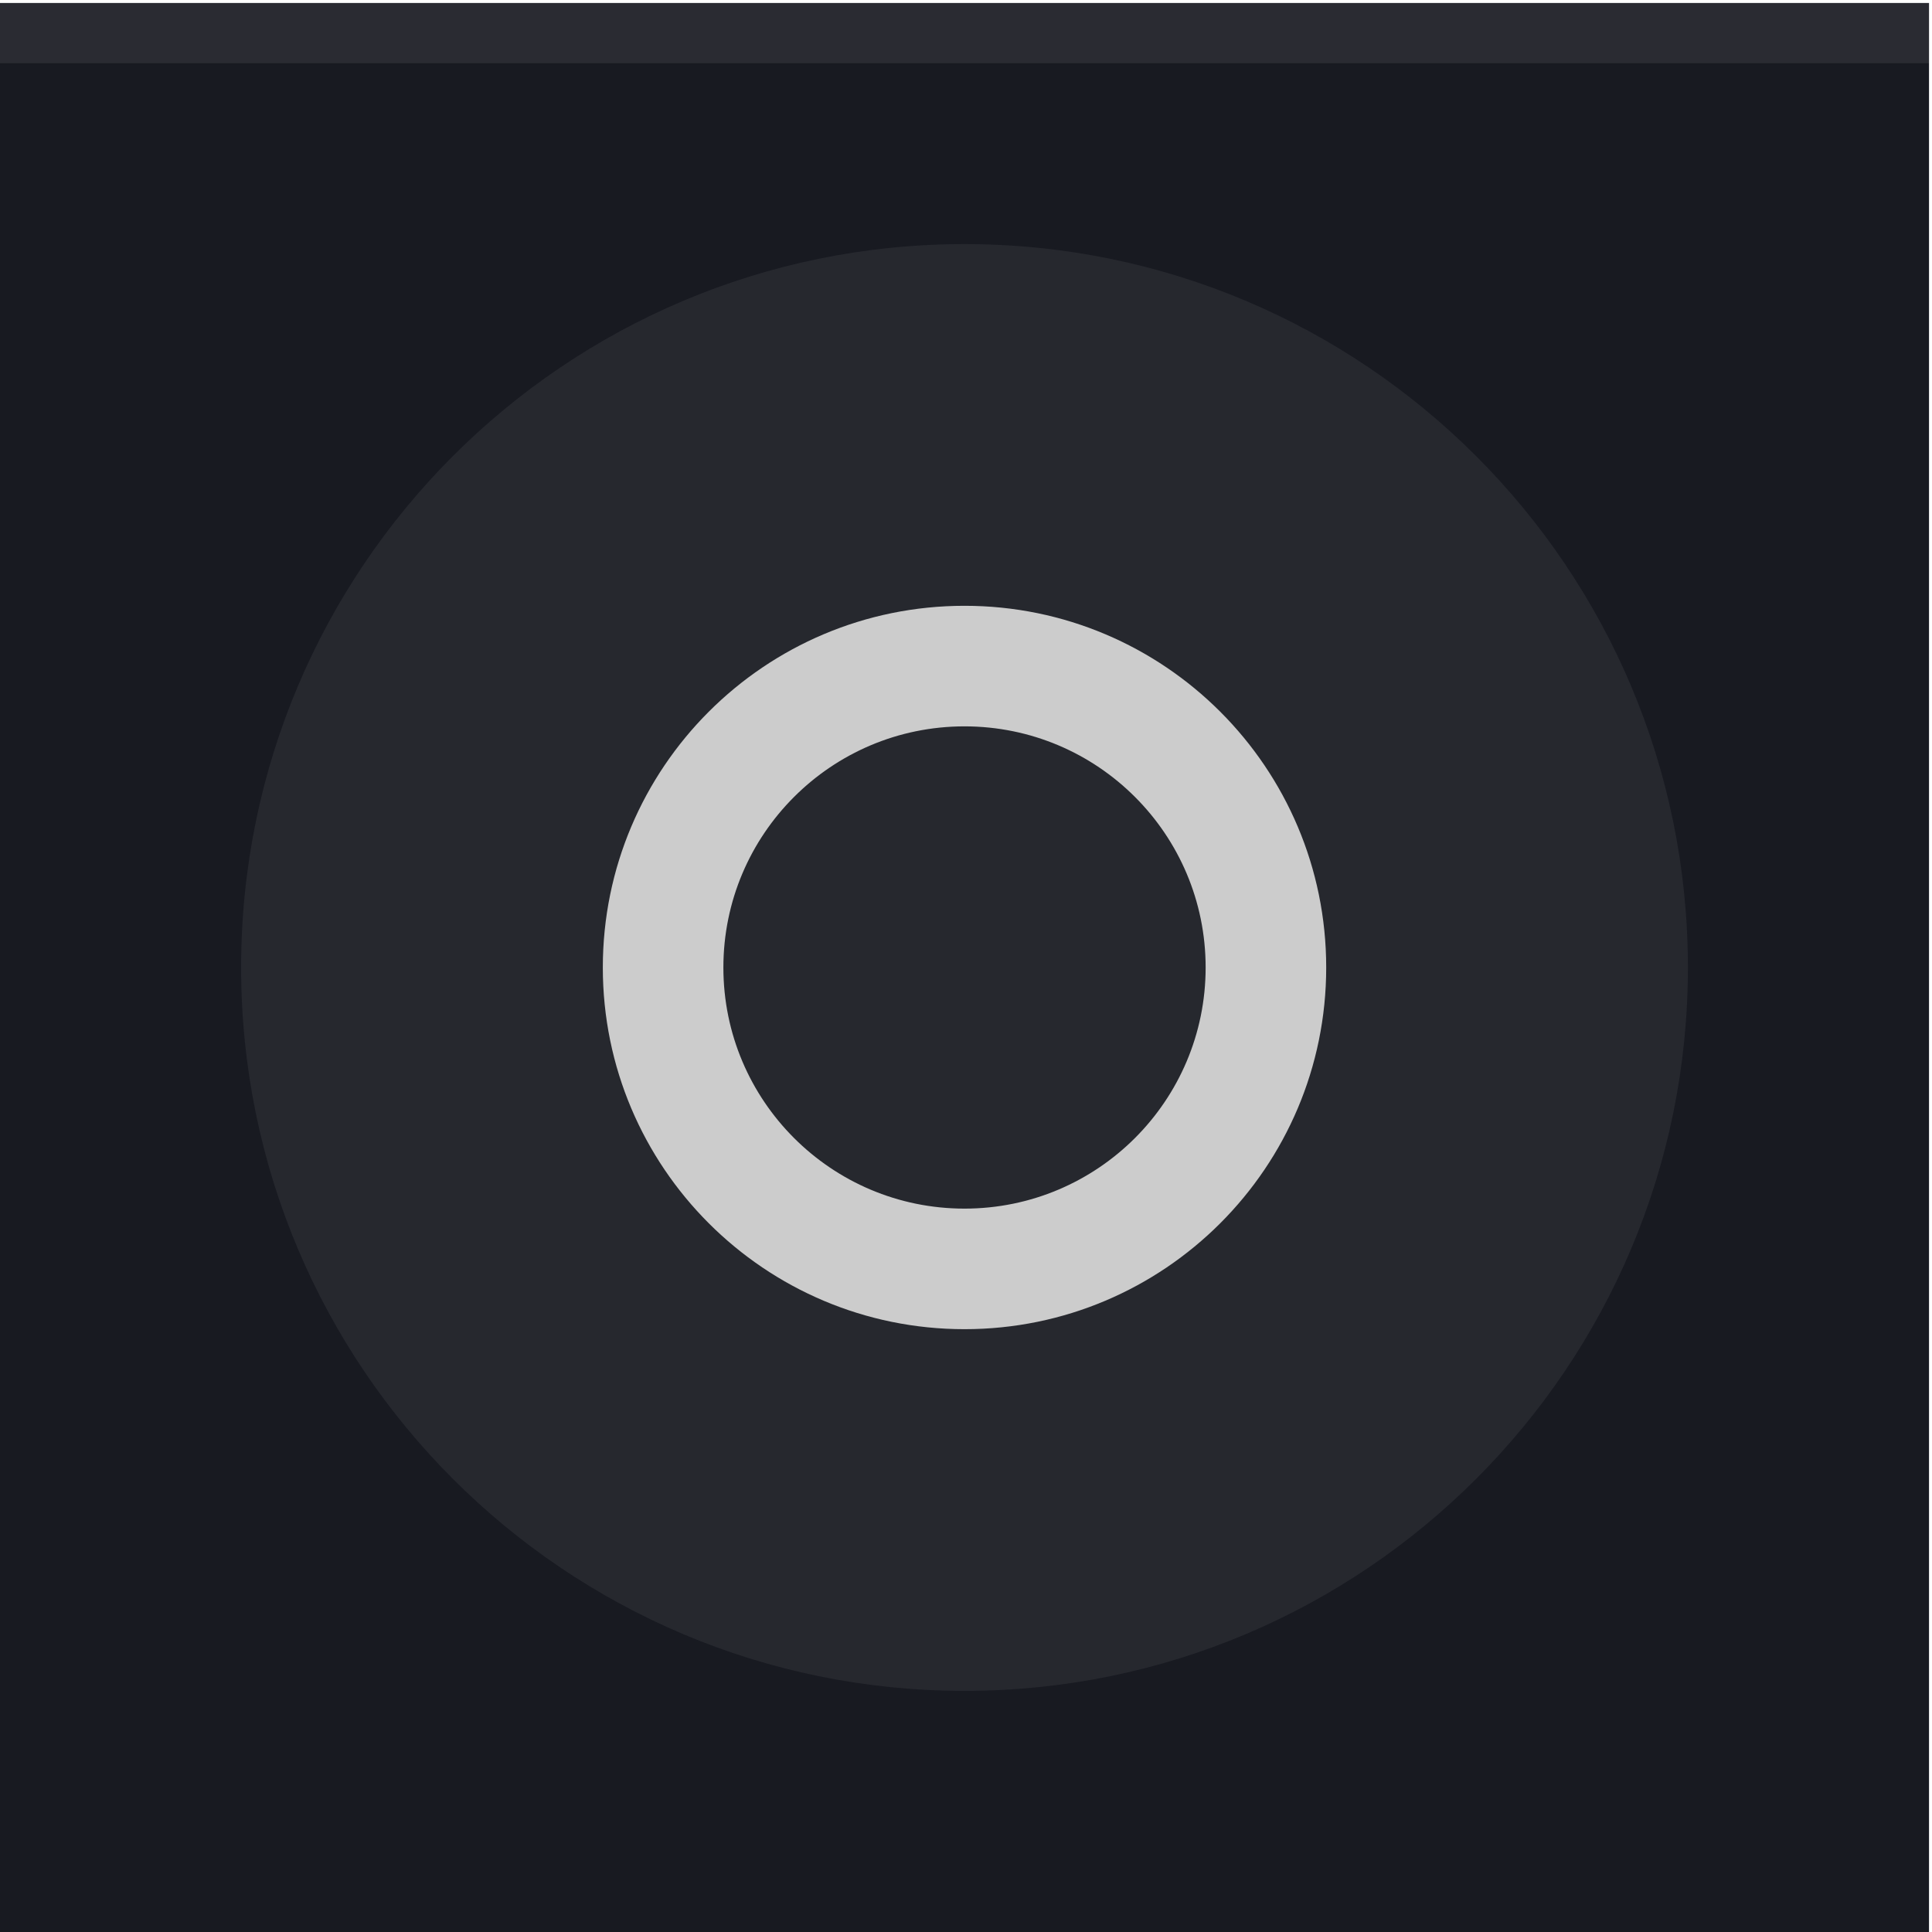
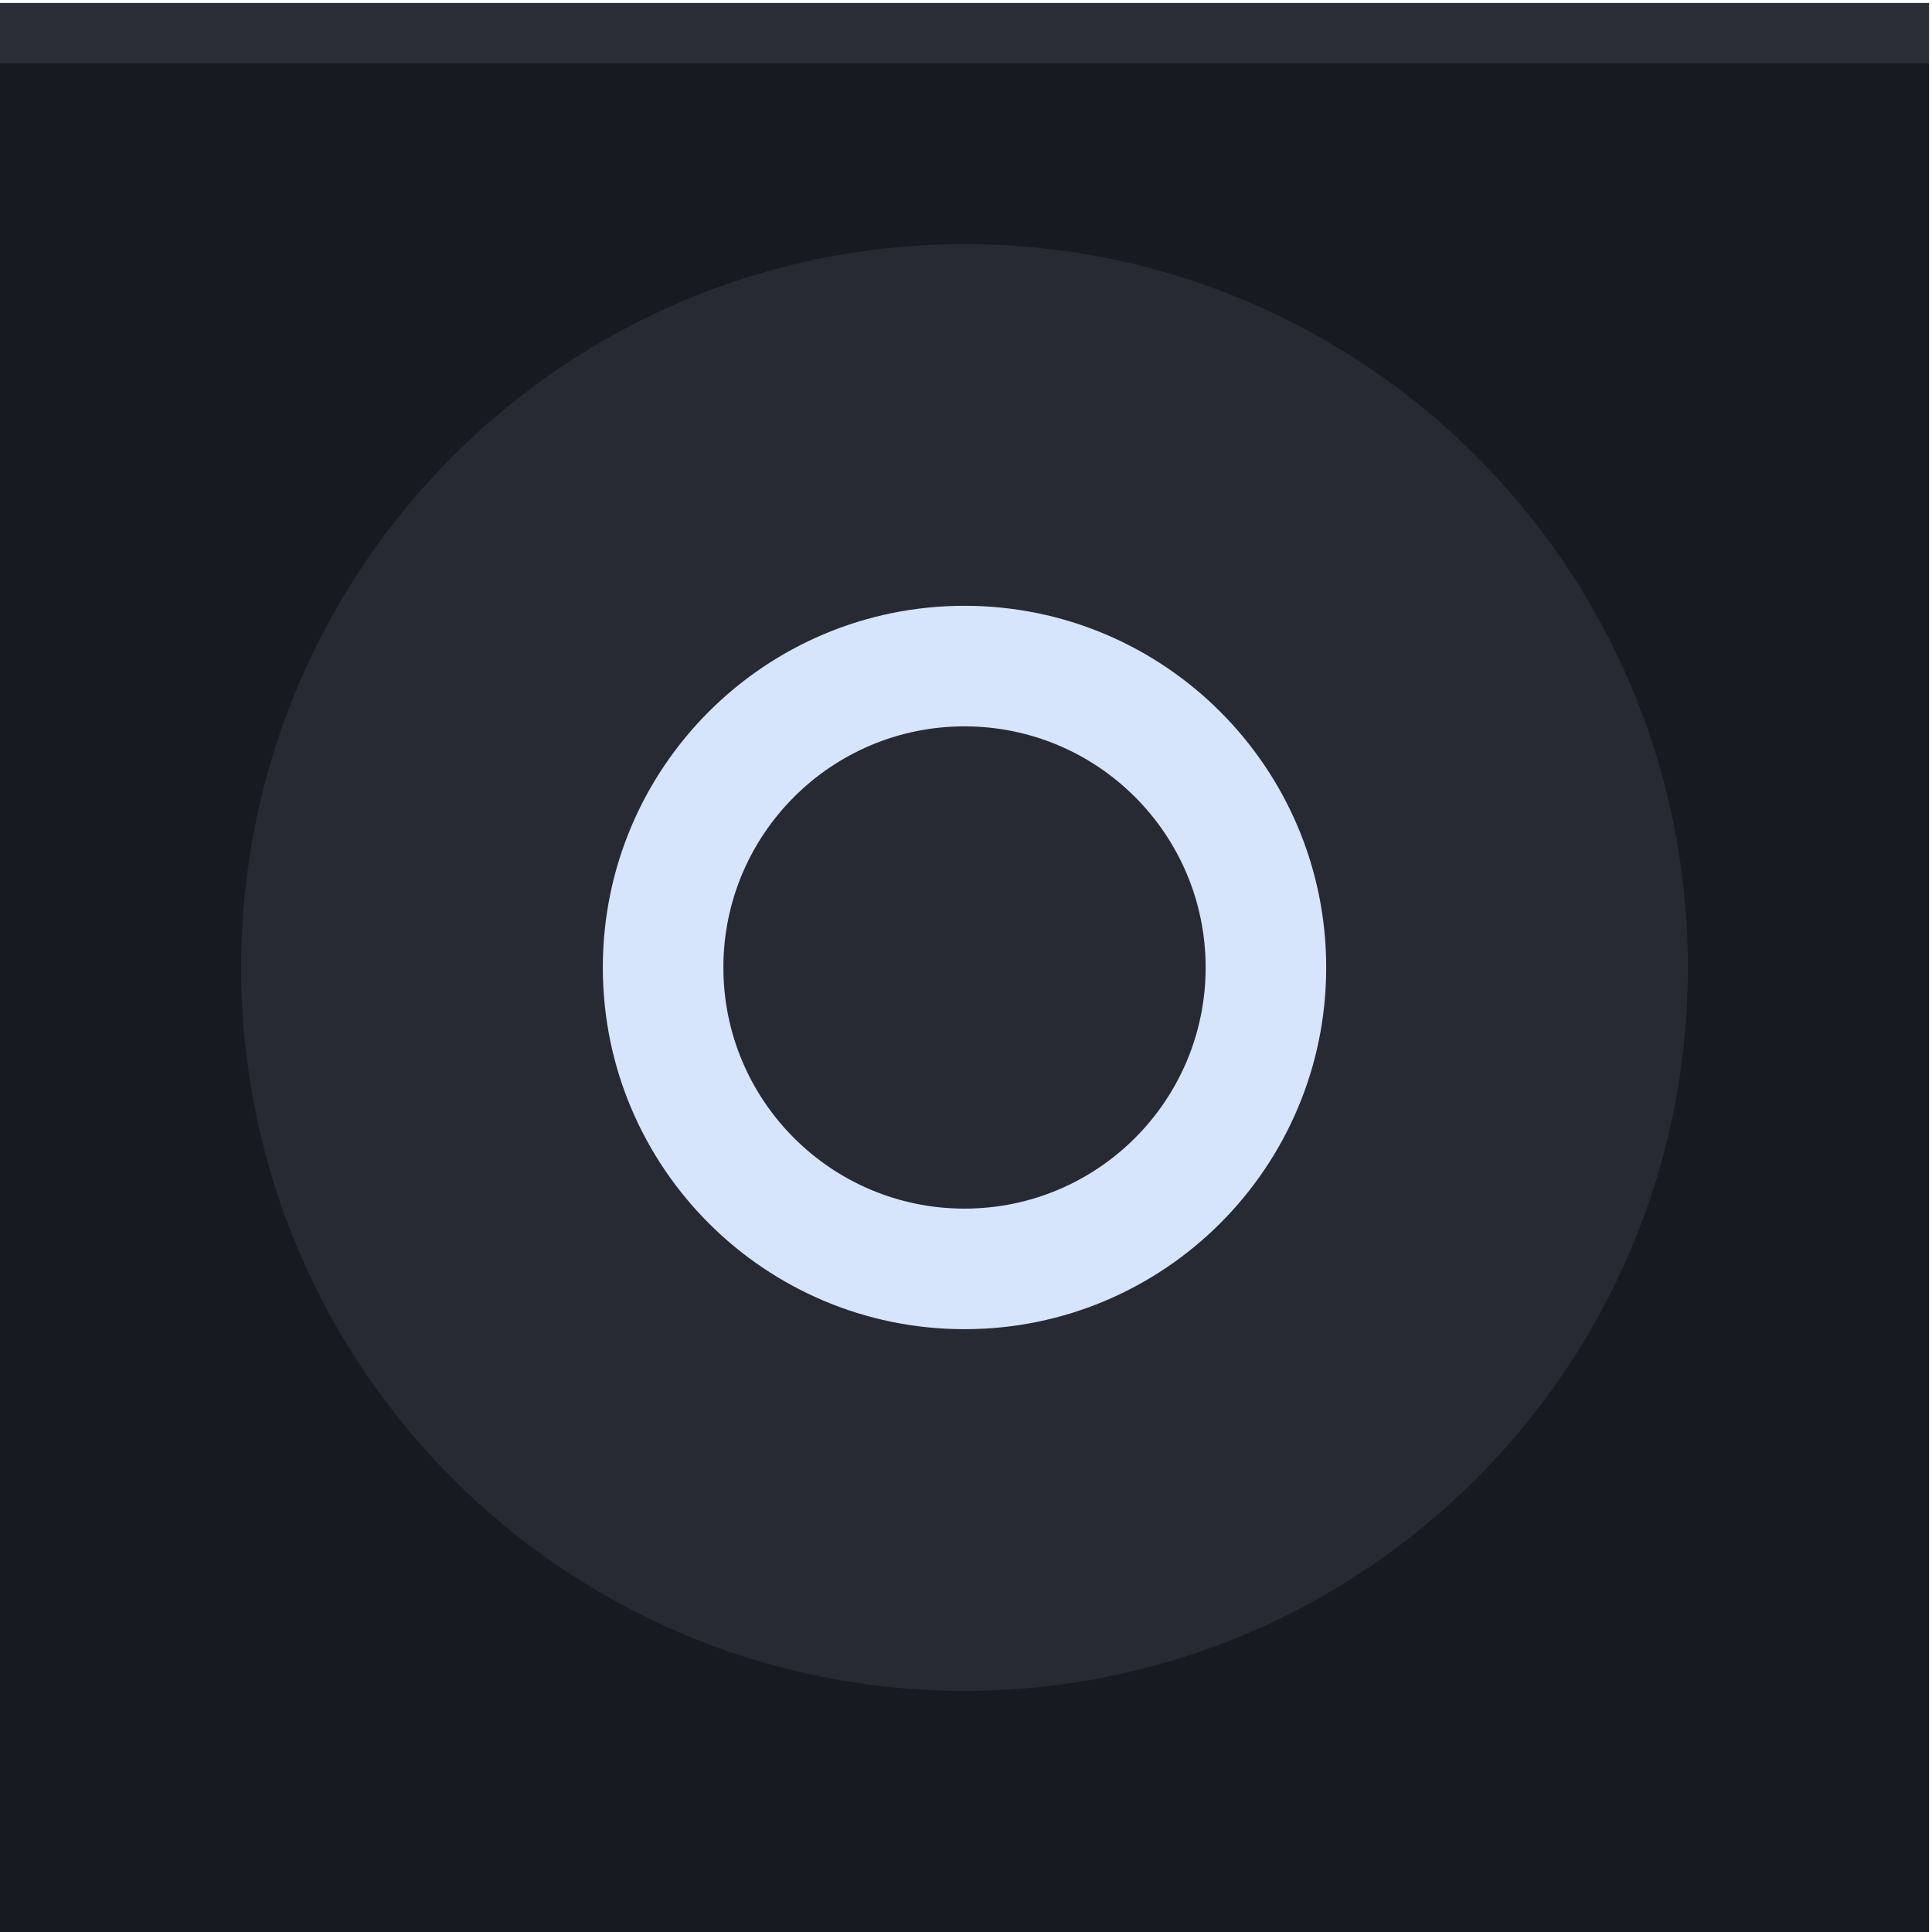
<svg xmlns="http://www.w3.org/2000/svg" width="22" height="22" viewBox="0 0 22 22" version="1.1" id="svg12">
  <defs id="defs16" />
  <rect width="21.966" height="21.966" id="rect2" x="0" y="0.034" style="fill:#181a21;stroke-width:0.686" />
-   <rect width="21.966" height="0.686" id="rect4" x="0" y="0.034" style="fill:#cccccc;fill-opacity:0.1;stroke-width:0.686" />
-   <g id="g10" transform="matrix(0.6864407,0,0,0.6864407,0,0.03389829)" style="fill:#cccccc">
+   <rect width="21.966" height="0.686" id="rect4" x="0" y="0.034" style="fill:#d6e5fb;fill-opacity:0.1;stroke-width:0.686" />
+   <g id="g10" transform="matrix(0.6864407,0,0,0.6864407,0,0.03389829)" style="fill:#d6e5fb">
    <circle cx="16" cy="16" r="12" id="circle6" style="opacity:0.08" />
    <path d="m 16,10 a 6,6 0 0 0 -6,6 6,6 0 0 0 6,6 6,6 0 0 0 6,-6 6,6 0 0 0 -6,-6 z m 0,2 a 4,4 0 0 1 4,4 4,4 0 0 1 -4,4 4,4 0 0 1 -4,-4 4,4 0 0 1 4,-4 z" id="path8" />
  </g>
</svg>
